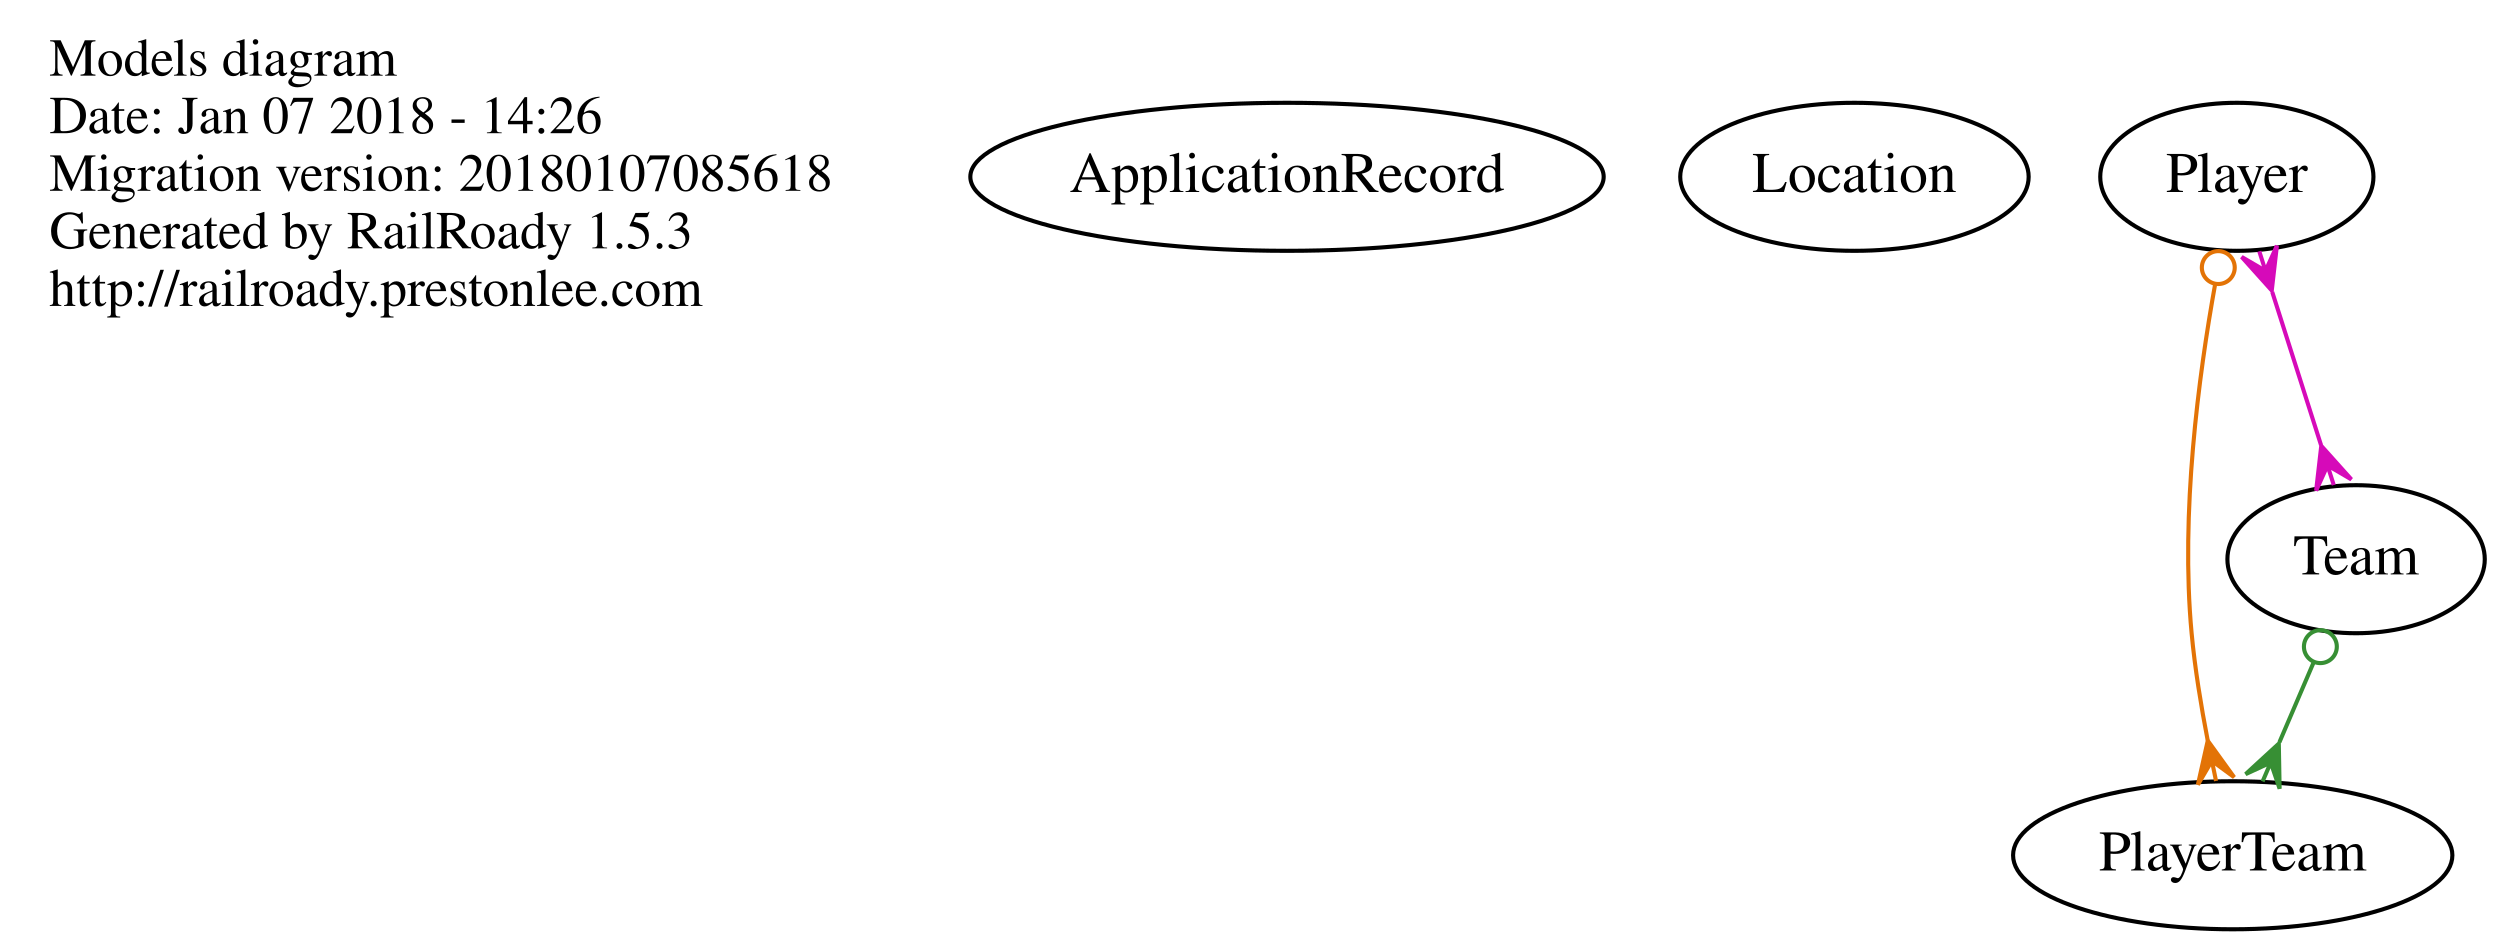
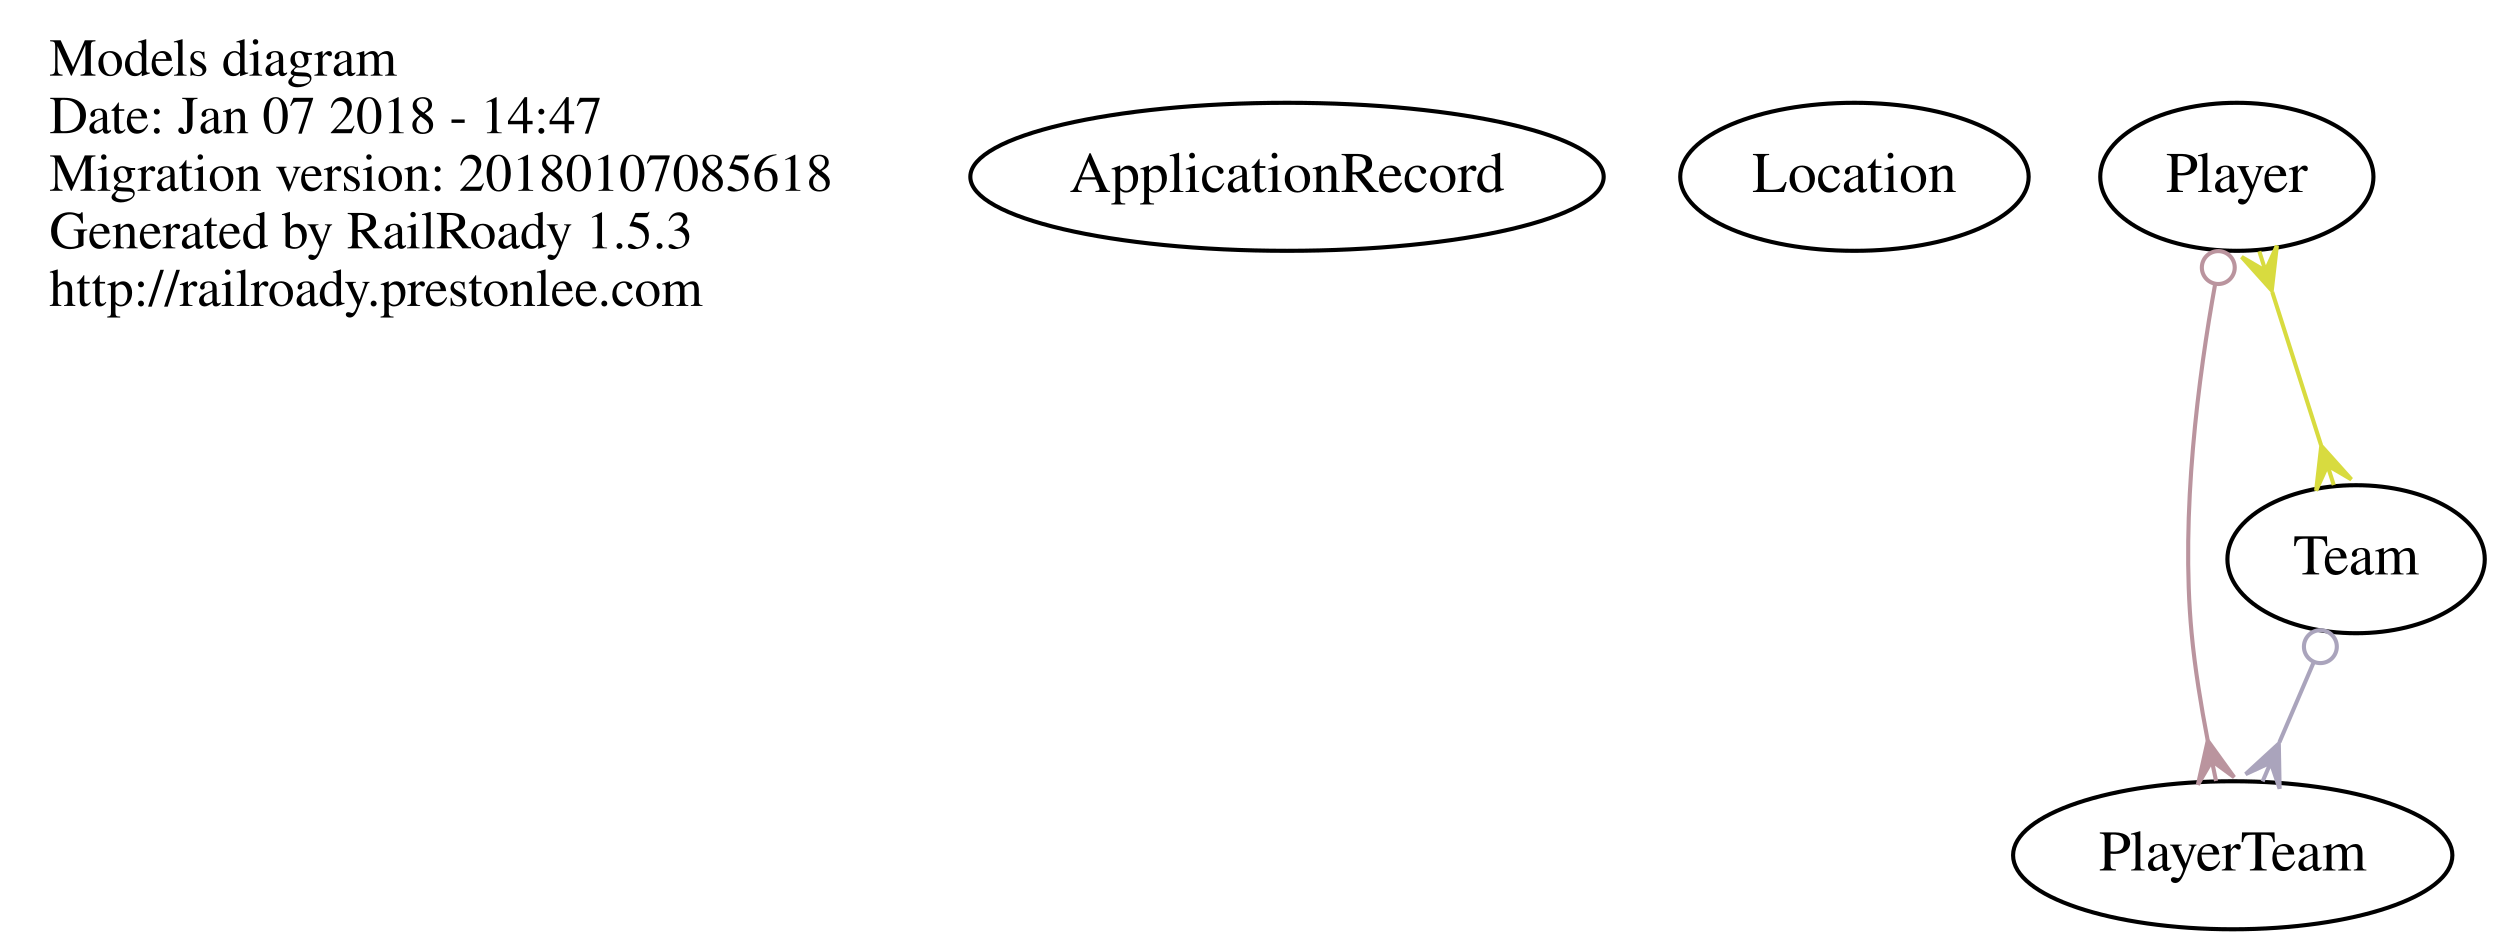
<svg xmlns="http://www.w3.org/2000/svg" width="608pt" height="230pt" viewBox="0.00 0.00 608.00 230.00">
  <g id="graph0" class="graph" transform="scale(1 1) rotate(0) translate(4 226)">
    <polygon fill="none" stroke="none" points="-4,4 -4,-226 604,-226 604,4 -4,4" />
    <g id="node1" class="node">
      <text text-anchor="start" x="8" y="-207.6" font-family="Times,serif" font-size="13.00">Models diagram</text>
-       <text text-anchor="start" x="8" y="-193.6" font-family="Times,serif" font-size="13.00">Date: Jan 07 2018 - 14:26</text>
+       <text text-anchor="start" x="8" y="-193.6" font-family="Times,serif" font-size="13.00">Date: Jan 07 2018 - 14:47</text>
      <text text-anchor="start" x="8" y="-179.6" font-family="Times,serif" font-size="13.00">Migration version: 20180107085618</text>
      <text text-anchor="start" x="8" y="-165.6" font-family="Times,serif" font-size="13.00">Generated by RailRoady 1.5.3</text>
      <text text-anchor="start" x="8" y="-151.6" font-family="Times,serif" font-size="13.00">http://railroady.prestonlee.com</text>
    </g>
    <g id="node2" class="node">
      <ellipse fill="none" stroke="black" cx="309" cy="-183" rx="77.015" ry="18" />
      <text text-anchor="middle" x="309" y="-179.3" font-family="Times,serif" font-size="14.00">ApplicationRecord</text>
    </g>
    <g id="node3" class="node">
      <ellipse fill="none" stroke="black" cx="447" cy="-183" rx="42.37" ry="18" />
      <text text-anchor="middle" x="447" y="-179.3" font-family="Times,serif" font-size="14.00">Location</text>
    </g>
    <g id="node4" class="node">
      <ellipse fill="none" stroke="black" cx="540" cy="-183" rx="33.221" ry="18" />
      <text text-anchor="middle" x="540" y="-179.3" font-family="Times,serif" font-size="14.00">Player</text>
    </g>
    <g id="node5" class="node">
      <ellipse fill="none" stroke="black" cx="539" cy="-18" rx="53.418" ry="18" />
      <text text-anchor="middle" x="539" y="-14.3" font-family="Times,serif" font-size="14.00">PlayerTeam</text>
    </g>
    <g id="edge1" class="edge">
-       <path fill="none" stroke="#e37306" d="M534.725,-156.895C530.701,-134.605 526.275,-101.144 529,-72 529.797,-63.478 531.3,-54.285 532.903,-45.986" />
-       <ellipse fill="none" stroke="#e37306" cx="535.488" cy="-160.928" rx="4" ry="4" />
-       <polygon fill="#e37306" stroke="#e37306" points="532.927,-45.866 539.349,-36.977 533.934,-40.968 534.941,-36.071 534.941,-36.071 534.941,-36.071 533.934,-40.968 530.533,-35.165 532.927,-45.866 532.927,-45.866" />
+       <path fill="none" stroke="#ba949e" d="M534.725,-156.895C530.701,-134.605 526.275,-101.144 529,-72 529.797,-63.478 531.3,-54.285 532.903,-45.986" />
+       <ellipse fill="none" stroke="#ba949e" cx="535.488" cy="-160.928" rx="4" ry="4" />
+       <polygon fill="#ba949e" stroke="#ba949e" points="532.927,-45.866 539.349,-36.977 533.934,-40.968 534.941,-36.071 534.941,-36.071 534.941,-36.071 533.934,-40.968 530.533,-35.165 532.927,-45.866 532.927,-45.866" />
    </g>
    <g id="node6" class="node">
      <ellipse fill="none" stroke="black" cx="569" cy="-90" rx="31.297" ry="18" />
      <text text-anchor="middle" x="569" y="-86.3" font-family="Times,serif" font-size="14.00">Team</text>
    </g>
    <g id="edge2" class="edge">
-       <path fill="none" stroke="#d60ab9" d="M548.608,-154.988C552.358,-143.221 556.741,-129.467 560.481,-117.732" />
-       <polygon fill="#d60ab9" stroke="#d60ab9" points="548.491,-155.356 541.167,-163.517 546.973,-160.12 545.455,-164.884 545.455,-164.884 545.455,-164.884 546.973,-160.12 549.742,-166.25 548.491,-155.356 548.491,-155.356" />
-       <polygon fill="#d60ab9" stroke="#d60ab9" points="560.533,-117.568 567.857,-109.406 562.052,-112.804 563.57,-108.04 563.57,-108.04 563.57,-108.04 562.052,-112.804 559.282,-106.673 560.533,-117.568 560.533,-117.568" />
+       <path fill="none" stroke="#d8db3f" d="M548.608,-154.988C552.358,-143.221 556.741,-129.467 560.481,-117.732" />
+       <polygon fill="#d8db3f" stroke="#d8db3f" points="548.491,-155.356 541.167,-163.517 546.973,-160.12 545.455,-164.884 545.455,-164.884 545.455,-164.884 546.973,-160.12 549.742,-166.25 548.491,-155.356 548.491,-155.356" />
+       <polygon fill="#d8db3f" stroke="#d8db3f" points="560.533,-117.568 567.857,-109.406 562.052,-112.804 563.57,-108.04 563.57,-108.04 563.57,-108.04 562.052,-112.804 559.282,-106.673 560.533,-117.568 560.533,-117.568" />
    </g>
    <g id="edge3" class="edge">
-       <path fill="none" stroke="#378f34" d="M558.619,-64.778C555.947,-58.544 553.059,-51.805 550.341,-45.463" />
-       <ellipse fill="none" stroke="#378f34" cx="560.315" cy="-68.734" rx="4" ry="4" />
-       <polygon fill="#378f34" stroke="#378f34" points="550.206,-45.148 550.403,-34.184 548.237,-40.552 546.267,-35.956 546.267,-35.956 546.267,-35.956 548.237,-40.552 542.131,-37.729 550.206,-45.148 550.206,-45.148" />
+       <path fill="none" stroke="#aaa4bc" d="M558.619,-64.778C555.947,-58.544 553.059,-51.805 550.341,-45.463" />
+       <ellipse fill="none" stroke="#aaa4bc" cx="560.315" cy="-68.734" rx="4" ry="4" />
+       <polygon fill="#aaa4bc" stroke="#aaa4bc" points="550.206,-45.148 550.403,-34.184 548.237,-40.552 546.267,-35.956 546.267,-35.956 546.267,-35.956 548.237,-40.552 542.131,-37.729 550.206,-45.148 550.206,-45.148" />
    </g>
  </g>
</svg>
